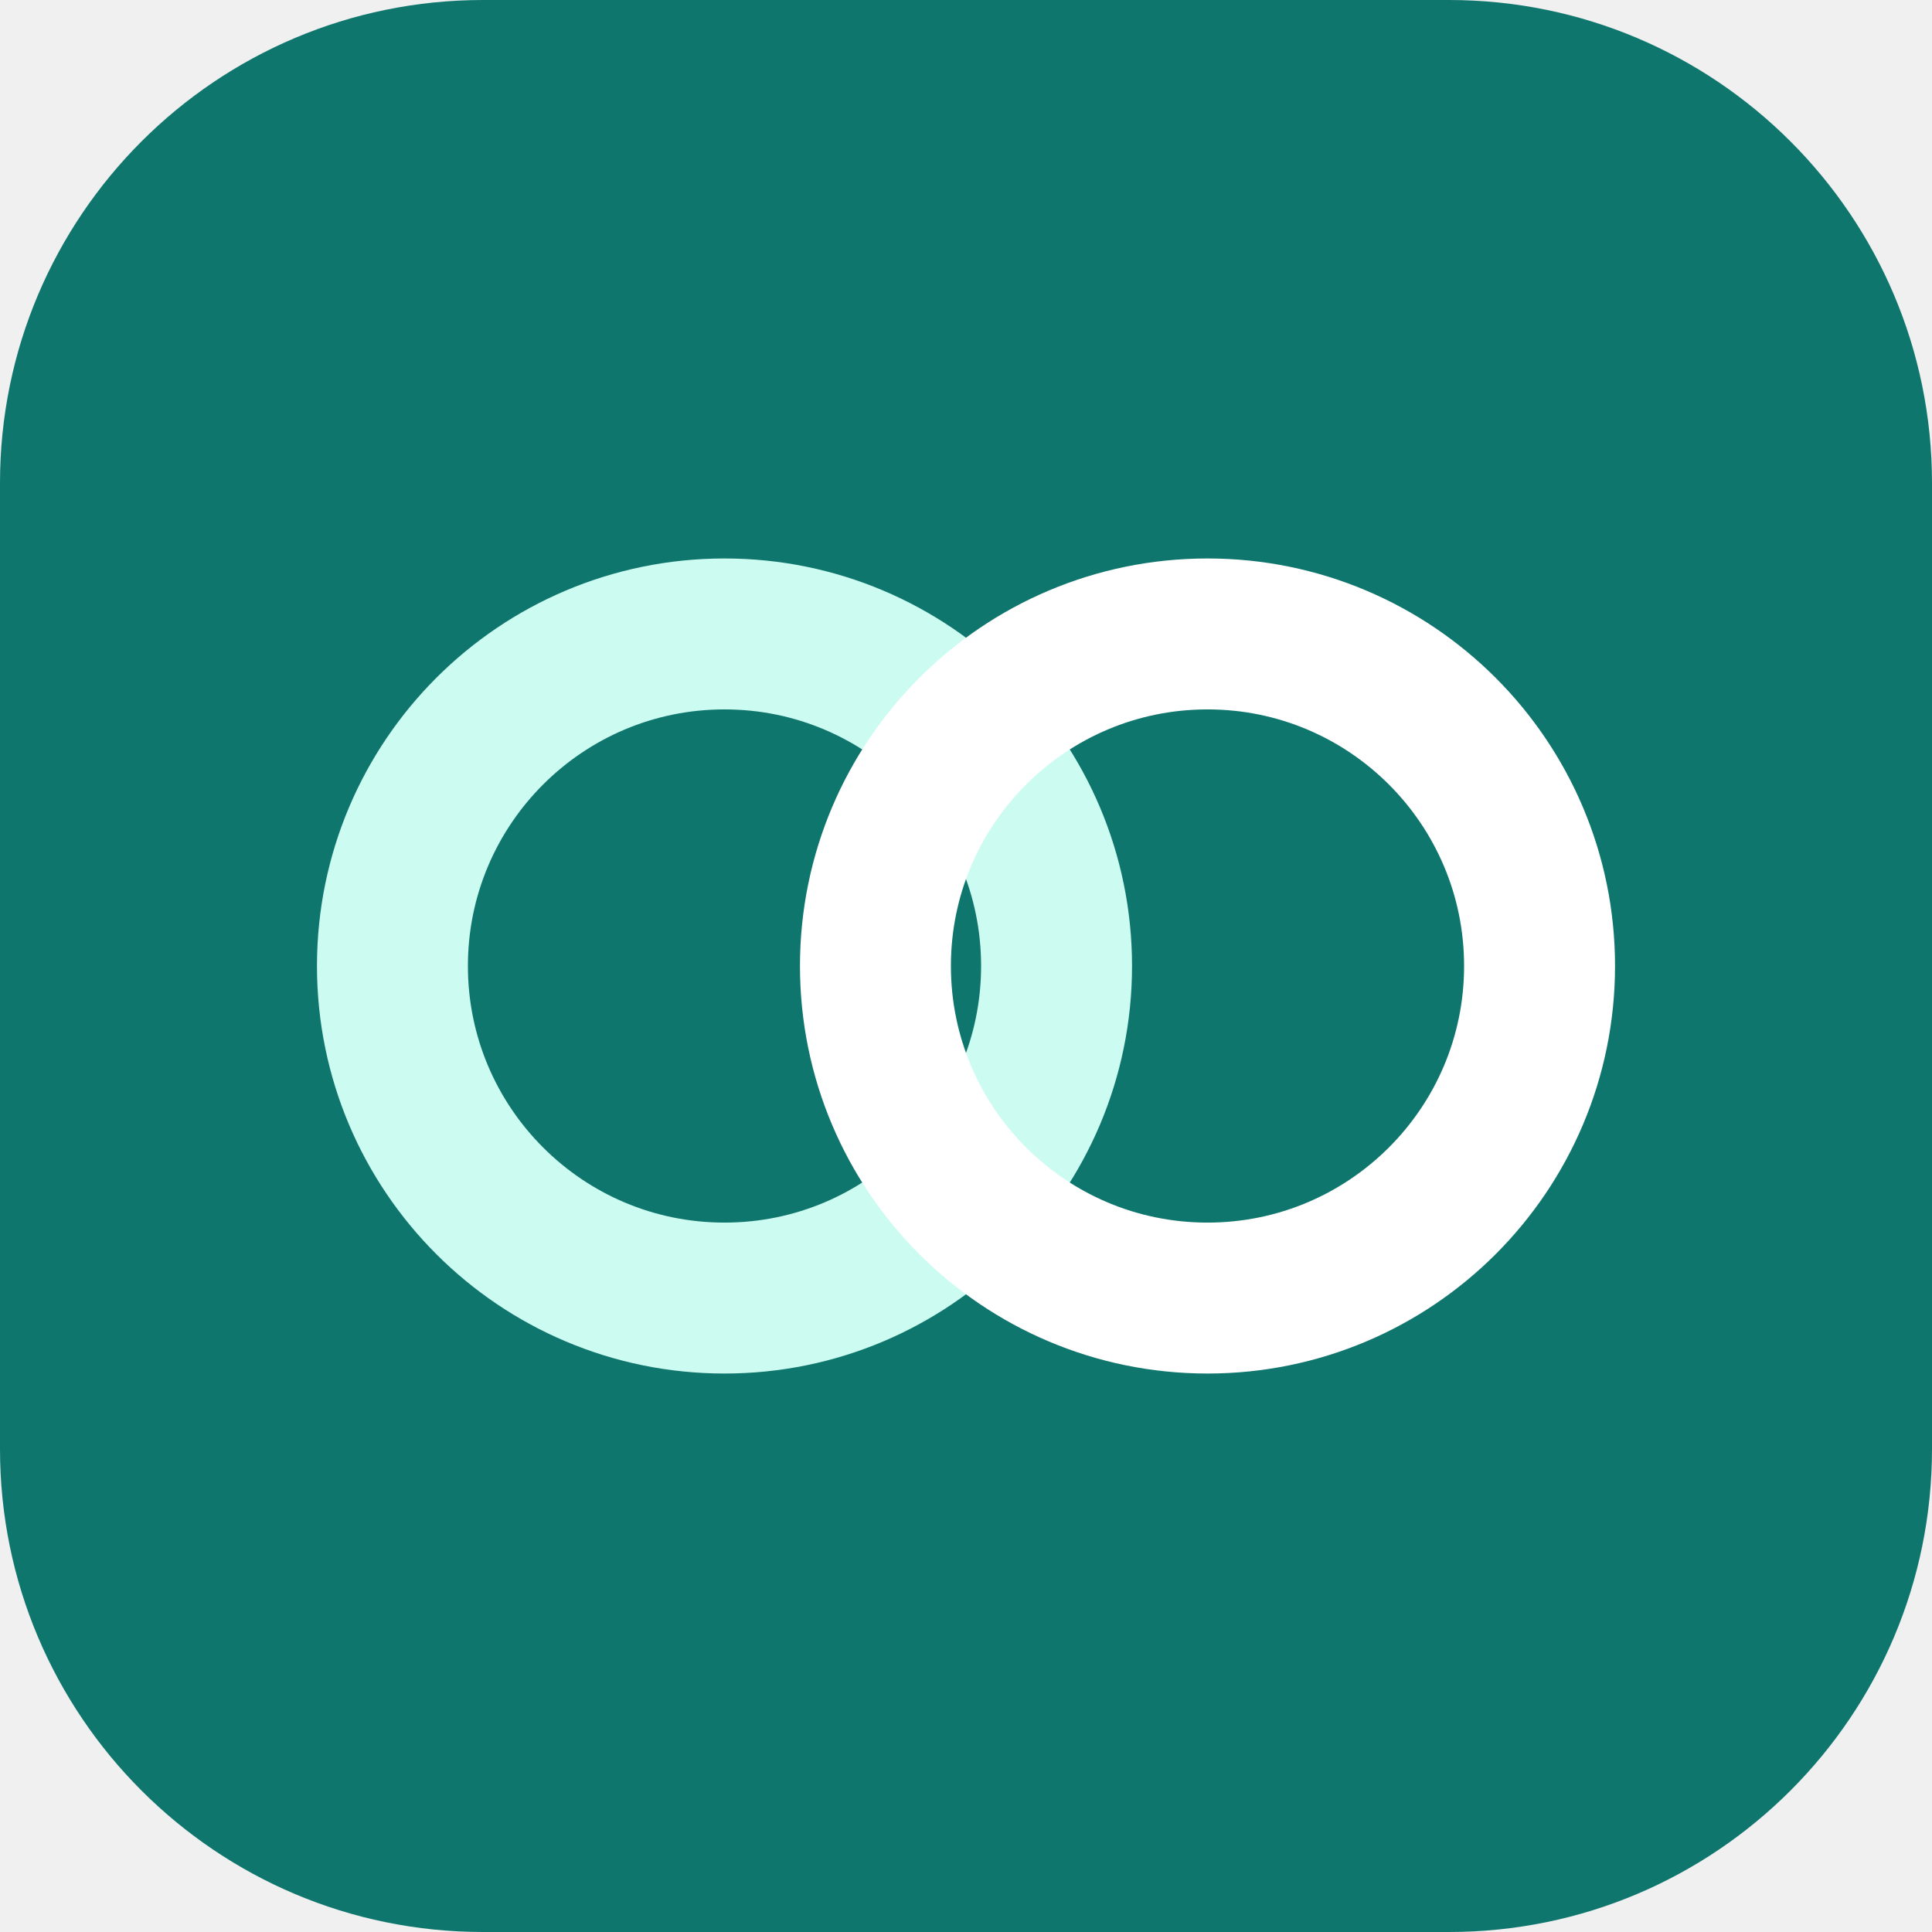
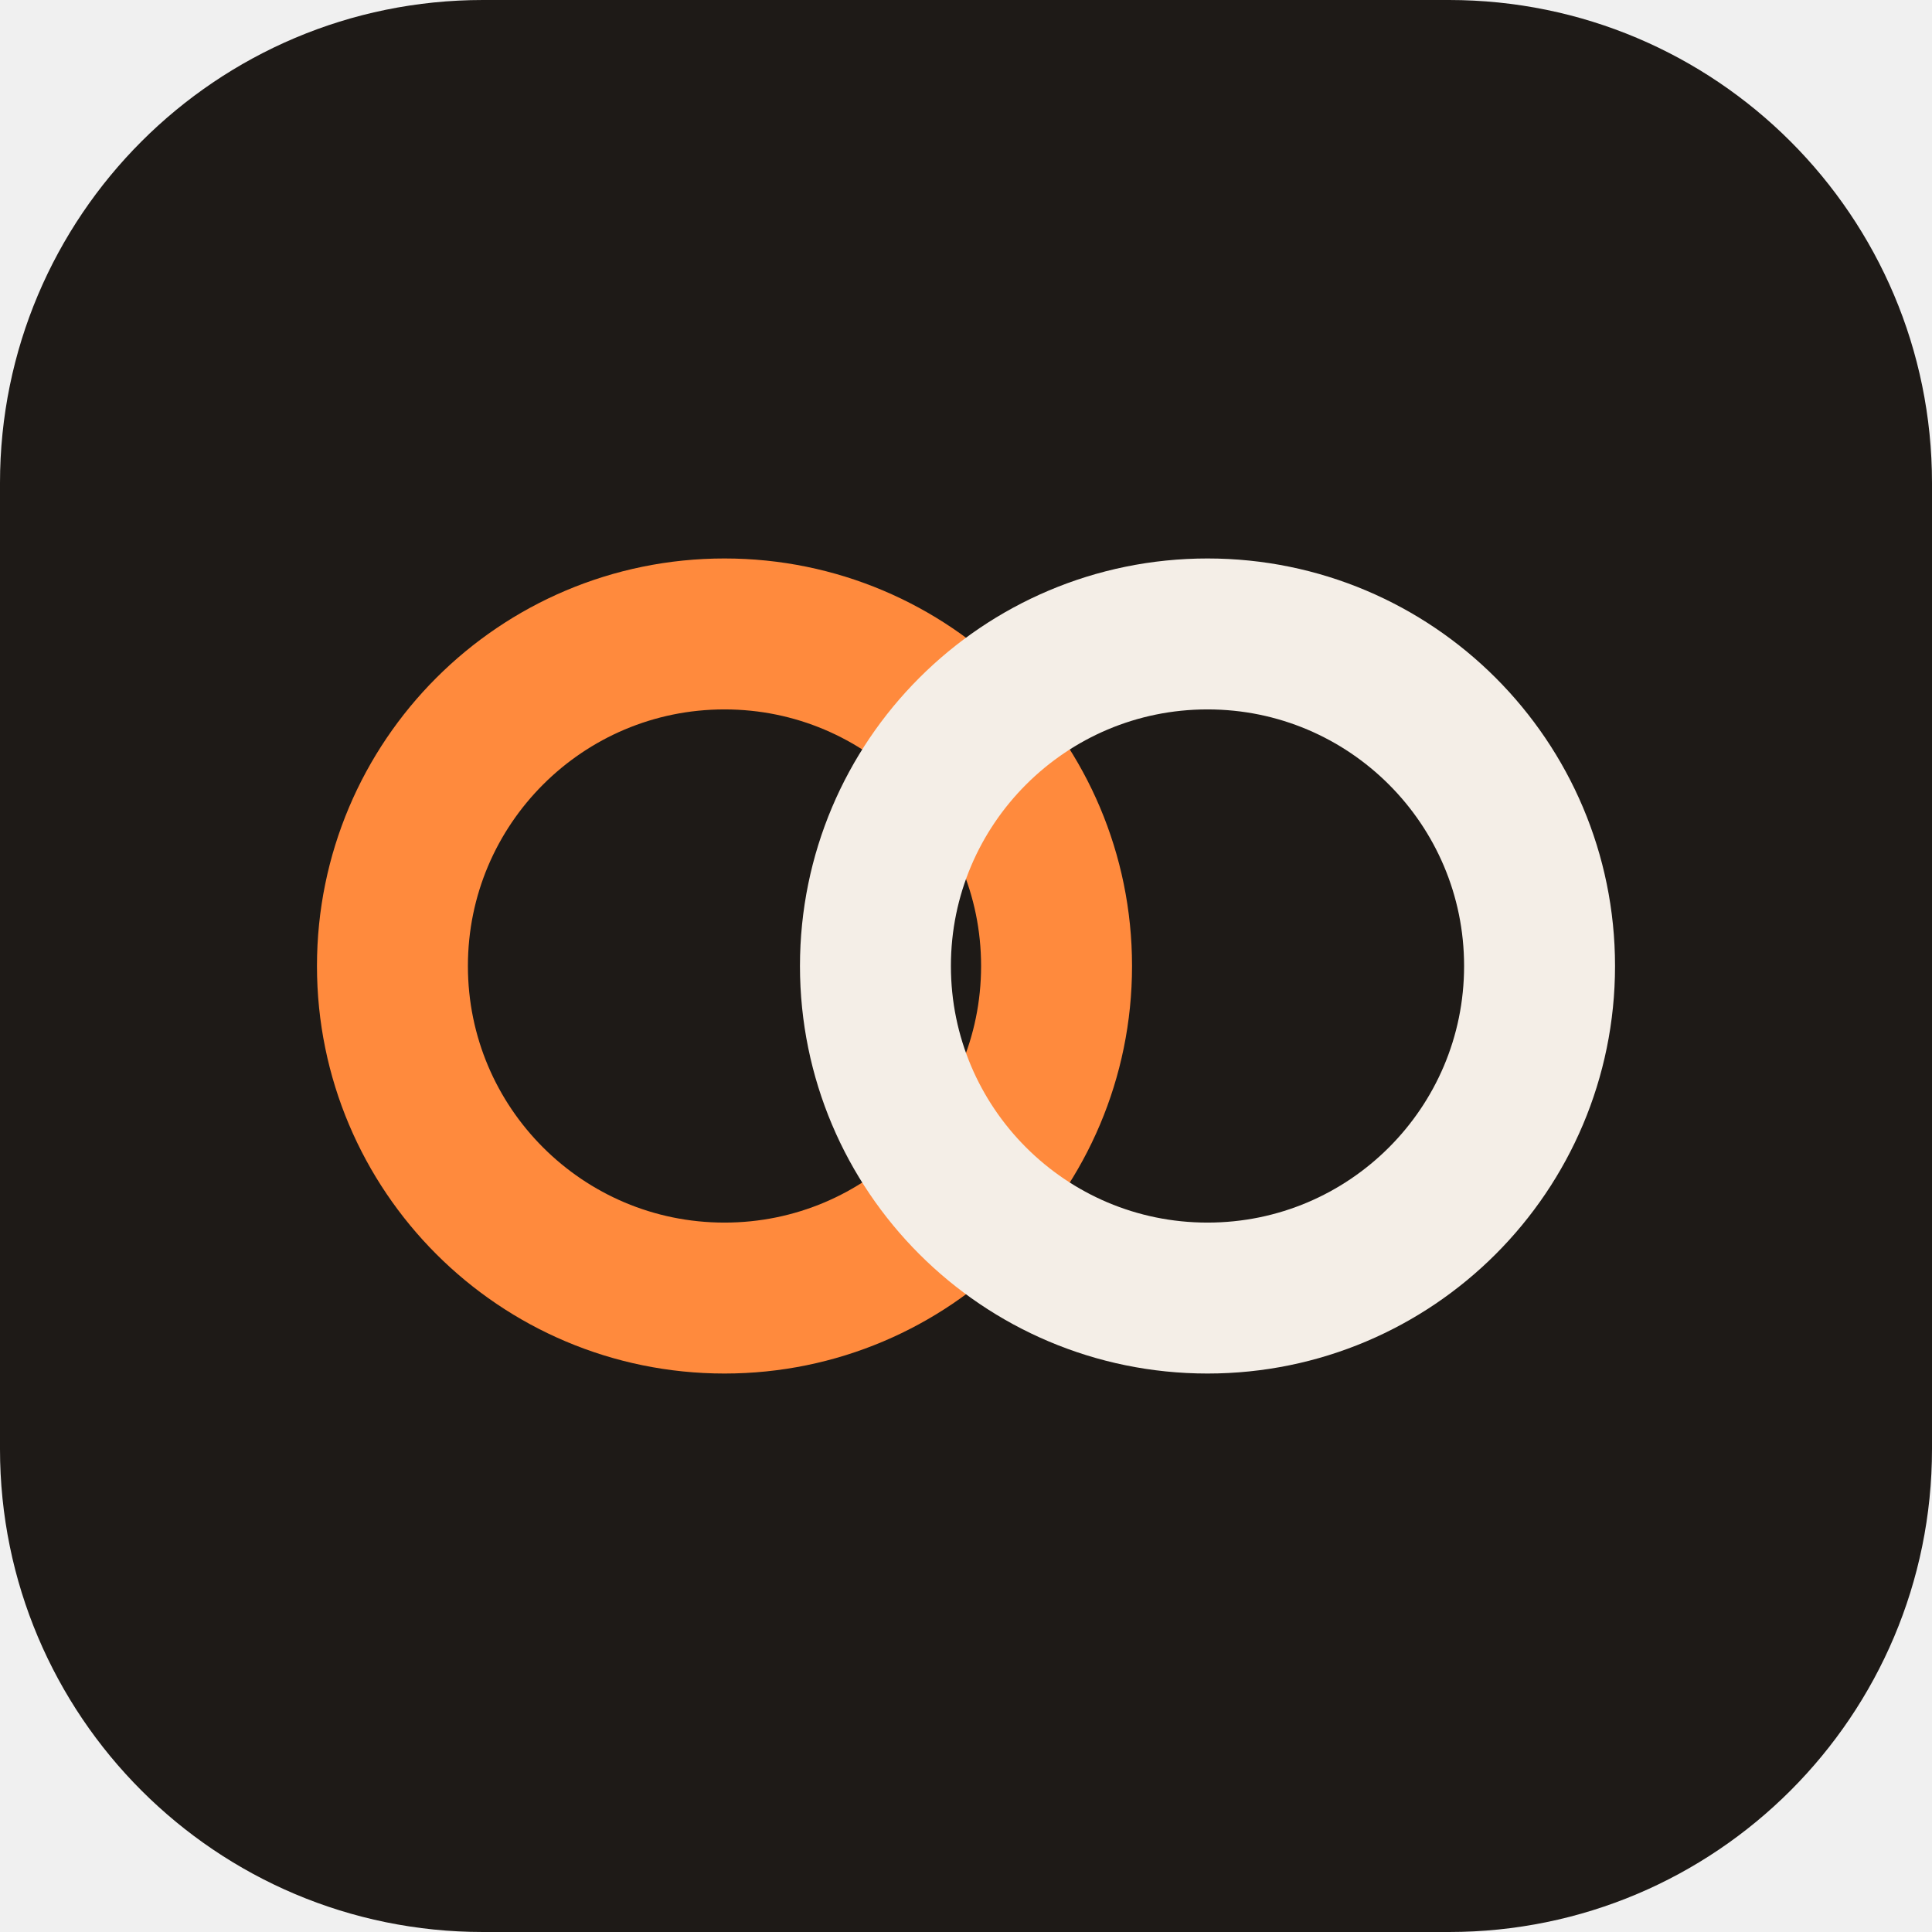
<svg xmlns="http://www.w3.org/2000/svg" viewBox="0 0 64 64">
-   <rect width="64" height="64" rx="16" fill="#0f766e" />
-   <circle cx="24" cy="32" r="11" fill="none" stroke="#ccfbf1" stroke-width="5" />
-   <circle cx="40" cy="32" r="11" fill="none" stroke="#ffffff" stroke-width="5" />
+   <rect width="64" height="64" rx="16" fill="#1e1a17" />
+   <circle cx="24" cy="32" r="11" fill="none" stroke="#ff8a3d" stroke-width="5" />
+   <circle cx="40" cy="32" r="11" fill="none" stroke="#f4eee7" stroke-width="5" />
</svg>
